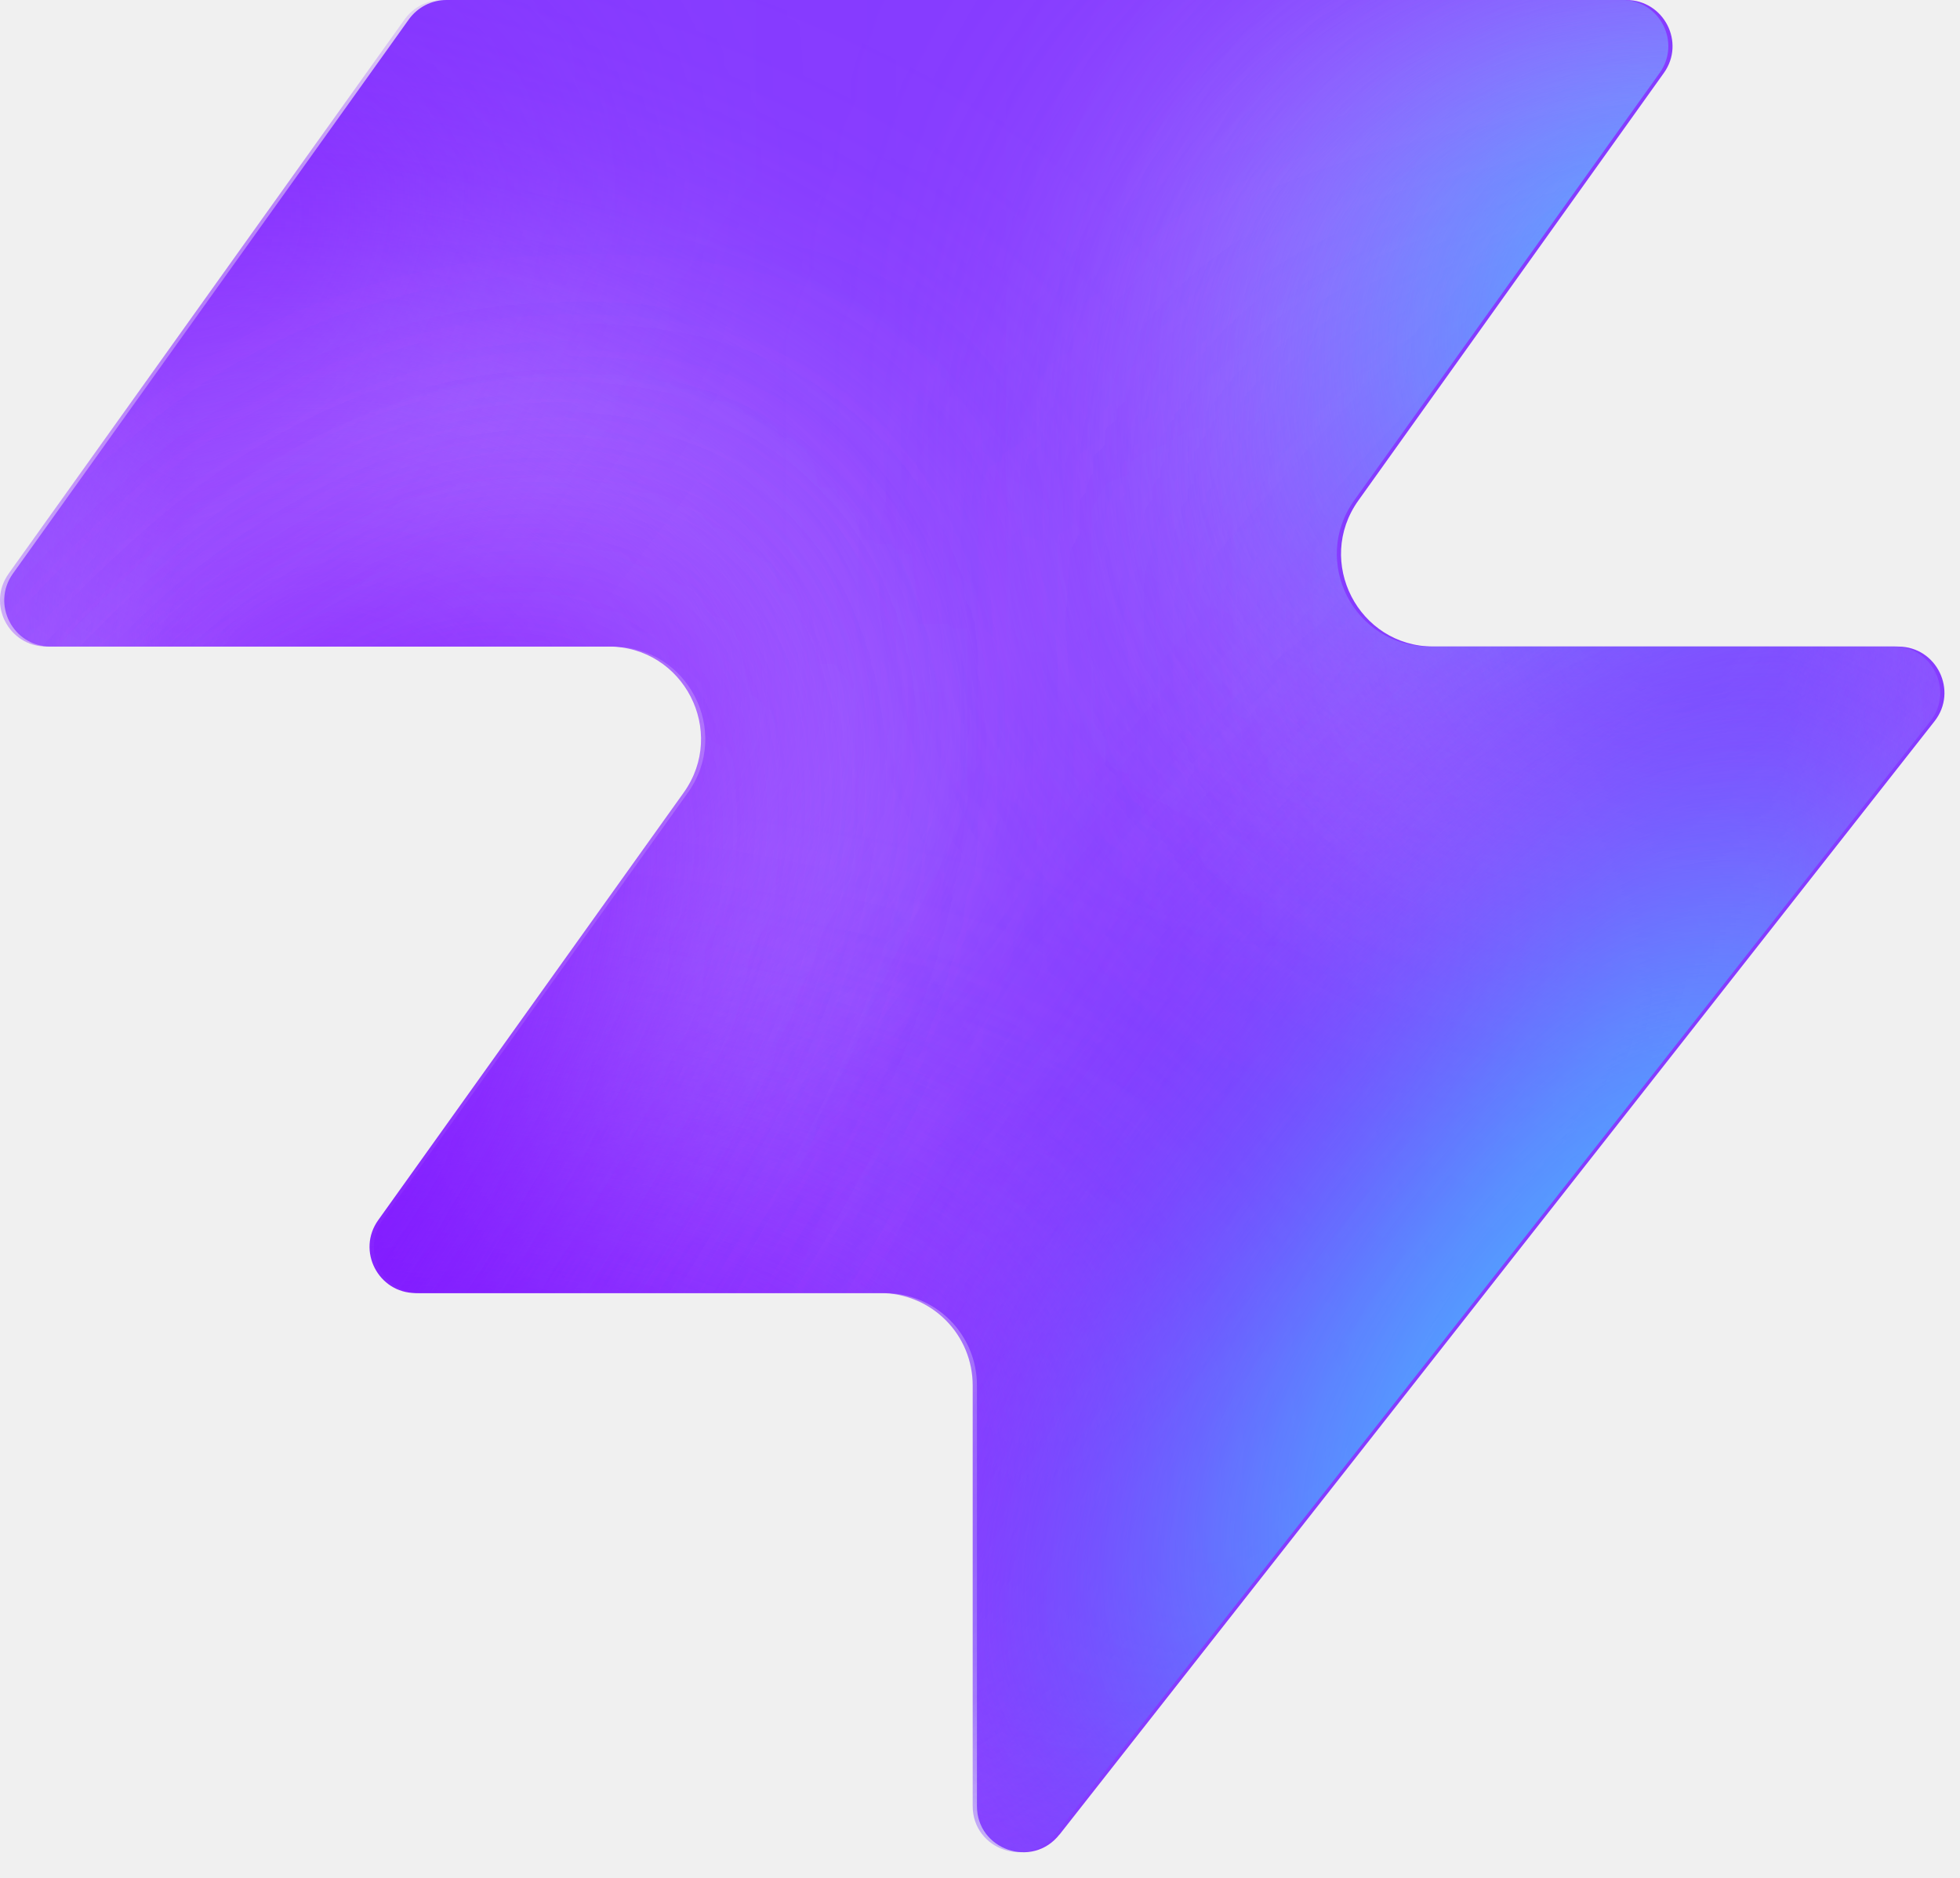
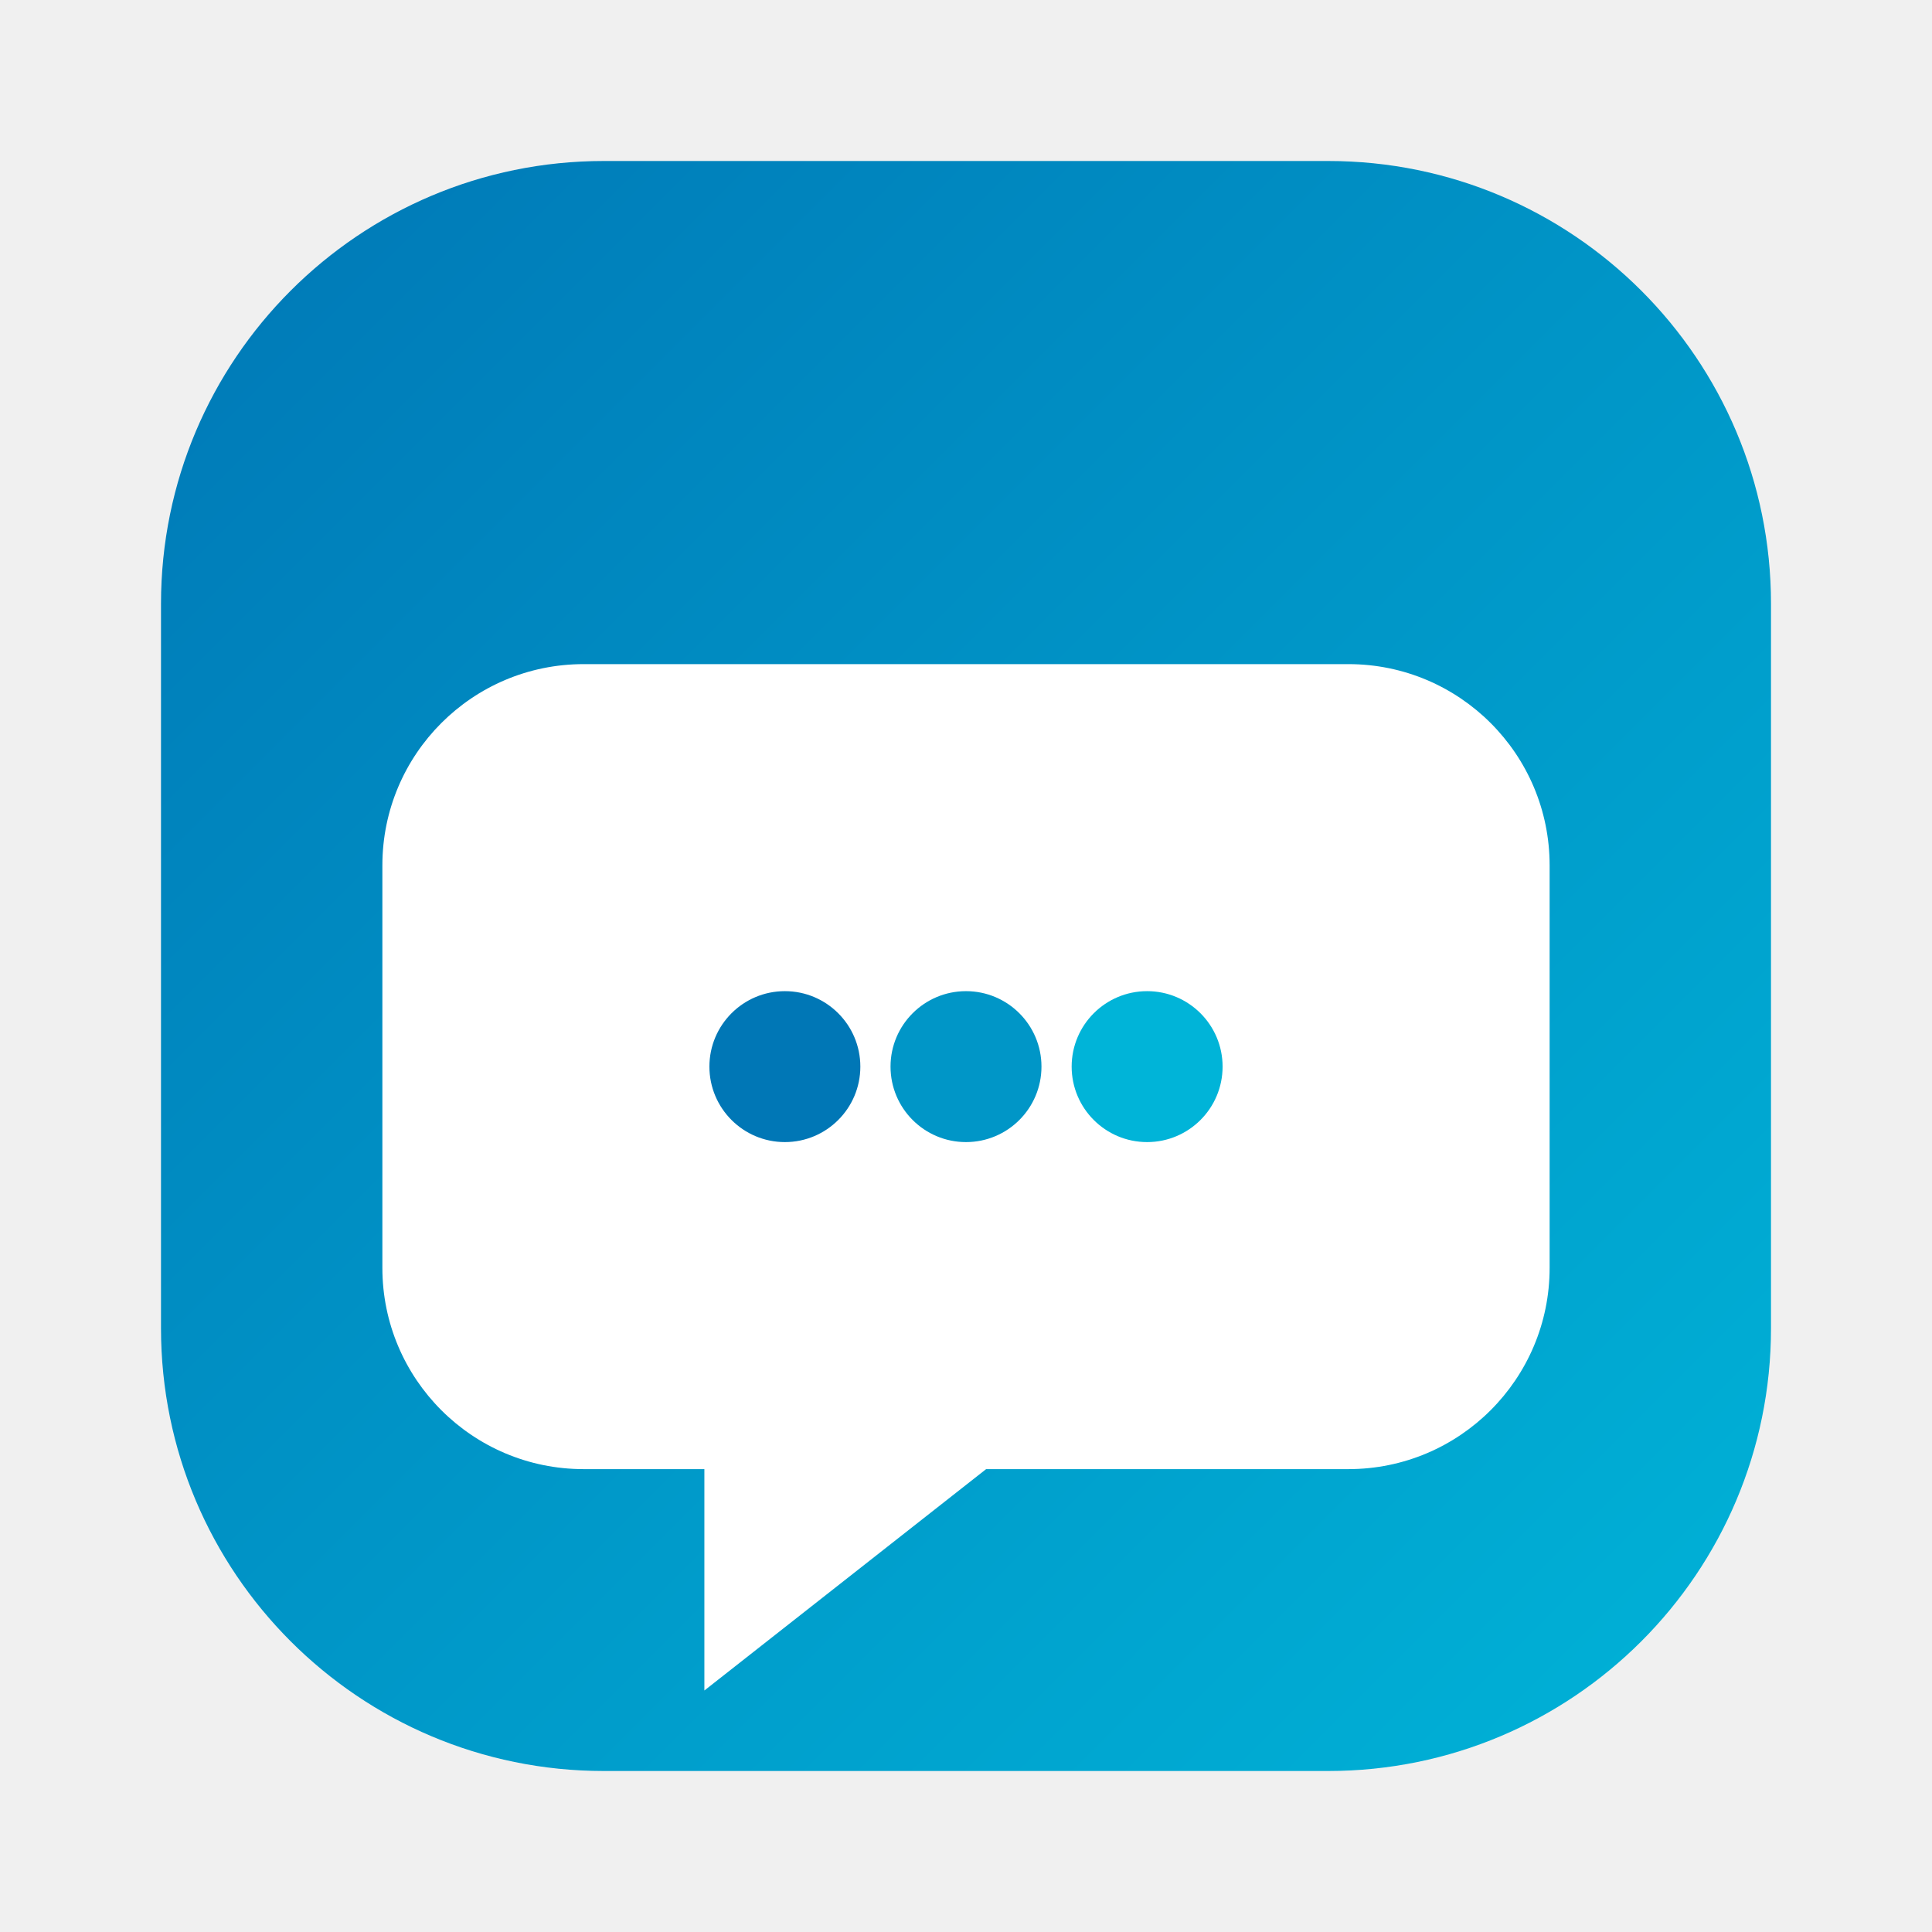
- <svg xmlns="http://www.w3.org/2000/svg" width="48" height="46" fill="none" viewBox="0 0 48 46">
-   <path fill="#863bff" d="M25.946 44.938c-.664.845-2.021.375-2.021-.698V33.937a2.26 2.26 0 0 0-2.262-2.262H10.287c-.92 0-1.456-1.04-.92-1.788l7.48-10.471c1.07-1.497 0-3.578-1.842-3.578H1.237c-.92 0-1.456-1.04-.92-1.788L10.013.474c.214-.297.556-.474.92-.474h28.894c.92 0 1.456 1.04.92 1.788l-7.48 10.471c-1.07 1.498 0 3.579 1.842 3.579h11.377c.943 0 1.473 1.088.89 1.83L25.947 44.94z" style="fill:#863bff;fill:color(display-p3 .525 .23 1);fill-opacity:1" />
-   <mask id="a" width="48" height="46" x="0" y="0" maskUnits="userSpaceOnUse" style="mask-type:alpha">
-     <path fill="#000" d="M25.842 44.938c-.664.844-2.021.375-2.021-.698V33.937a2.26 2.26 0 0 0-2.262-2.262H10.183c-.92 0-1.456-1.04-.92-1.788l7.48-10.471c1.07-1.498 0-3.579-1.842-3.579H1.133c-.92 0-1.456-1.04-.92-1.787L9.91.473c.214-.297.556-.474.92-.474h28.894c.92 0 1.456 1.04.92 1.788l-7.48 10.471c-1.07 1.498 0 3.578 1.842 3.578h11.377c.943 0 1.473 1.088.89 1.832L25.843 44.94z" style="fill:#000;fill-opacity:1" />
-   </mask>
-   <g mask="url(#a)">
-     <g filter="url(#b)">
-       <ellipse cx="5.508" cy="14.704" fill="#ede6ff" rx="5.508" ry="14.704" style="fill:#ede6ff;fill:color(display-p3 .927 .903 1);fill-opacity:1" transform="matrix(.00324 1 1 -.00324 -4.47 31.516)" />
-     </g>
-     <g filter="url(#c)">
-       <ellipse cx="10.399" cy="29.851" fill="#ede6ff" rx="10.399" ry="29.851" style="fill:#ede6ff;fill:color(display-p3 .927 .903 1);fill-opacity:1" transform="matrix(.00324 1 1 -.00324 -39.328 7.883)" />
-     </g>
-     <g filter="url(#d)">
-       <ellipse cx="5.508" cy="30.487" fill="#7e14ff" rx="5.508" ry="30.487" style="fill:#7e14ff;fill:color(display-p3 .492 .077 1);fill-opacity:1" transform="rotate(89.814 -25.913 -14.639)scale(1 -1)" />
-     </g>
-     <g filter="url(#e)">
-       <ellipse cx="5.508" cy="30.599" fill="#7e14ff" rx="5.508" ry="30.599" style="fill:#7e14ff;fill:color(display-p3 .492 .077 1);fill-opacity:1" transform="rotate(89.814 -32.644 -3.334)scale(1 -1)" />
-     </g>
-     <g filter="url(#f)">
-       <ellipse cx="5.508" cy="30.599" fill="#7e14ff" rx="5.508" ry="30.599" style="fill:#7e14ff;fill:color(display-p3 .492 .077 1);fill-opacity:1" transform="matrix(.00324 1 1 -.00324 -34.34 30.47)" />
-     </g>
-     <g filter="url(#g)">
-       <ellipse cx="14.072" cy="22.078" fill="#ede6ff" rx="14.072" ry="22.078" style="fill:#ede6ff;fill:color(display-p3 .927 .903 1);fill-opacity:1" transform="rotate(93.35 24.506 48.493)scale(-1 1)" />
-     </g>
-     <g filter="url(#h)">
-       <ellipse cx="3.47" cy="21.501" fill="#7e14ff" rx="3.47" ry="21.501" style="fill:#7e14ff;fill:color(display-p3 .492 .077 1);fill-opacity:1" transform="rotate(89.009 28.708 47.59)scale(-1 1)" />
-     </g>
-     <g filter="url(#i)">
-       <ellipse cx="3.47" cy="21.501" fill="#7e14ff" rx="3.47" ry="21.501" style="fill:#7e14ff;fill:color(display-p3 .492 .077 1);fill-opacity:1" transform="rotate(89.009 28.708 47.59)scale(-1 1)" />
-     </g>
-     <g filter="url(#j)">
-       <ellipse cx=".387" cy="8.972" fill="#7e14ff" rx="4.407" ry="29.108" style="fill:#7e14ff;fill:color(display-p3 .492 .077 1);fill-opacity:1" transform="rotate(39.51 .387 8.972)" />
-     </g>
-     <g filter="url(#k)">
-       <ellipse cx="47.523" cy="-6.092" fill="#7e14ff" rx="4.407" ry="29.108" style="fill:#7e14ff;fill:color(display-p3 .492 .077 1);fill-opacity:1" transform="rotate(37.892 47.523 -6.092)" />
-     </g>
-     <g filter="url(#l)">
-       <ellipse cx="41.412" cy="6.333" fill="#47bfff" rx="5.971" ry="9.665" style="fill:#47bfff;fill:color(display-p3 .28 .748 1);fill-opacity:1" transform="rotate(37.892 41.412 6.333)" />
-     </g>
-     <g filter="url(#m)">
-       <ellipse cx="-1.879" cy="38.332" fill="#7e14ff" rx="4.407" ry="29.108" style="fill:#7e14ff;fill:color(display-p3 .492 .077 1);fill-opacity:1" transform="rotate(37.892 -1.88 38.332)" />
-     </g>
-     <g filter="url(#n)">
-       <ellipse cx="-1.879" cy="38.332" fill="#7e14ff" rx="4.407" ry="29.108" style="fill:#7e14ff;fill:color(display-p3 .492 .077 1);fill-opacity:1" transform="rotate(37.892 -1.88 38.332)" />
-     </g>
-     <g filter="url(#o)">
-       <ellipse cx="35.651" cy="29.907" fill="#7e14ff" rx="4.407" ry="29.108" style="fill:#7e14ff;fill:color(display-p3 .492 .077 1);fill-opacity:1" transform="rotate(37.892 35.651 29.907)" />
-     </g>
-     <g filter="url(#p)">
-       <ellipse cx="38.418" cy="32.4" fill="#47bfff" rx="5.971" ry="15.297" style="fill:#47bfff;fill:color(display-p3 .28 .748 1);fill-opacity:1" transform="rotate(37.892 38.418 32.4)" />
-     </g>
-   </g>
+ <svg xmlns="http://www.w3.org/2000/svg" width="192" height="192" viewBox="0 0 192 192" fill="none">
  <defs>
-     <filter id="b" width="60.045" height="41.654" x="-19.77" y="16.149" color-interpolation-filters="sRGB" filterUnits="userSpaceOnUse">
-       <feFlood flood-opacity="0" result="BackgroundImageFix" />
-       <feBlend in="SourceGraphic" in2="BackgroundImageFix" result="shape" />
-       <feGaussianBlur result="effect1_foregroundBlur_2002_17158" stdDeviation="7.659" />
-     </filter>
-     <filter id="c" width="90.34" height="51.437" x="-54.613" y="-7.533" color-interpolation-filters="sRGB" filterUnits="userSpaceOnUse">
-       <feFlood flood-opacity="0" result="BackgroundImageFix" />
-       <feBlend in="SourceGraphic" in2="BackgroundImageFix" result="shape" />
-       <feGaussianBlur result="effect1_foregroundBlur_2002_17158" stdDeviation="7.659" />
-     </filter>
-     <filter id="d" width="79.355" height="29.4" x="-49.64" y="2.03" color-interpolation-filters="sRGB" filterUnits="userSpaceOnUse">
-       <feFlood flood-opacity="0" result="BackgroundImageFix" />
-       <feBlend in="SourceGraphic" in2="BackgroundImageFix" result="shape" />
-       <feGaussianBlur result="effect1_foregroundBlur_2002_17158" stdDeviation="4.596" />
-     </filter>
-     <filter id="e" width="79.579" height="29.4" x="-45.045" y="20.029" color-interpolation-filters="sRGB" filterUnits="userSpaceOnUse">
-       <feFlood flood-opacity="0" result="BackgroundImageFix" />
-       <feBlend in="SourceGraphic" in2="BackgroundImageFix" result="shape" />
-       <feGaussianBlur result="effect1_foregroundBlur_2002_17158" stdDeviation="4.596" />
-     </filter>
-     <filter id="f" width="79.579" height="29.4" x="-43.513" y="21.178" color-interpolation-filters="sRGB" filterUnits="userSpaceOnUse">
-       <feFlood flood-opacity="0" result="BackgroundImageFix" />
-       <feBlend in="SourceGraphic" in2="BackgroundImageFix" result="shape" />
-       <feGaussianBlur result="effect1_foregroundBlur_2002_17158" stdDeviation="4.596" />
-     </filter>
-     <filter id="g" width="74.749" height="58.852" x="15.756" y="-17.901" color-interpolation-filters="sRGB" filterUnits="userSpaceOnUse">
-       <feFlood flood-opacity="0" result="BackgroundImageFix" />
-       <feBlend in="SourceGraphic" in2="BackgroundImageFix" result="shape" />
-       <feGaussianBlur result="effect1_foregroundBlur_2002_17158" stdDeviation="7.659" />
-     </filter>
-     <filter id="h" width="61.377" height="25.362" x="23.548" y="2.284" color-interpolation-filters="sRGB" filterUnits="userSpaceOnUse">
-       <feFlood flood-opacity="0" result="BackgroundImageFix" />
-       <feBlend in="SourceGraphic" in2="BackgroundImageFix" result="shape" />
-       <feGaussianBlur result="effect1_foregroundBlur_2002_17158" stdDeviation="4.596" />
-     </filter>
-     <filter id="i" width="61.377" height="25.362" x="23.548" y="2.284" color-interpolation-filters="sRGB" filterUnits="userSpaceOnUse">
-       <feFlood flood-opacity="0" result="BackgroundImageFix" />
-       <feBlend in="SourceGraphic" in2="BackgroundImageFix" result="shape" />
-       <feGaussianBlur result="effect1_foregroundBlur_2002_17158" stdDeviation="4.596" />
-     </filter>
-     <filter id="j" width="56.045" height="63.649" x="-27.636" y="-22.853" color-interpolation-filters="sRGB" filterUnits="userSpaceOnUse">
-       <feFlood flood-opacity="0" result="BackgroundImageFix" />
-       <feBlend in="SourceGraphic" in2="BackgroundImageFix" result="shape" />
-       <feGaussianBlur result="effect1_foregroundBlur_2002_17158" stdDeviation="4.596" />
-     </filter>
-     <filter id="k" width="54.814" height="64.646" x="20.116" y="-38.415" color-interpolation-filters="sRGB" filterUnits="userSpaceOnUse">
-       <feFlood flood-opacity="0" result="BackgroundImageFix" />
-       <feBlend in="SourceGraphic" in2="BackgroundImageFix" result="shape" />
-       <feGaussianBlur result="effect1_foregroundBlur_2002_17158" stdDeviation="4.596" />
-     </filter>
-     <filter id="l" width="33.541" height="35.313" x="24.641" y="-11.323" color-interpolation-filters="sRGB" filterUnits="userSpaceOnUse">
-       <feFlood flood-opacity="0" result="BackgroundImageFix" />
-       <feBlend in="SourceGraphic" in2="BackgroundImageFix" result="shape" />
-       <feGaussianBlur result="effect1_foregroundBlur_2002_17158" stdDeviation="4.596" />
-     </filter>
-     <filter id="m" width="54.814" height="64.646" x="-29.286" y="6.009" color-interpolation-filters="sRGB" filterUnits="userSpaceOnUse">
-       <feFlood flood-opacity="0" result="BackgroundImageFix" />
-       <feBlend in="SourceGraphic" in2="BackgroundImageFix" result="shape" />
-       <feGaussianBlur result="effect1_foregroundBlur_2002_17158" stdDeviation="4.596" />
-     </filter>
-     <filter id="n" width="54.814" height="64.646" x="-29.286" y="6.009" color-interpolation-filters="sRGB" filterUnits="userSpaceOnUse">
-       <feFlood flood-opacity="0" result="BackgroundImageFix" />
-       <feBlend in="SourceGraphic" in2="BackgroundImageFix" result="shape" />
-       <feGaussianBlur result="effect1_foregroundBlur_2002_17158" stdDeviation="4.596" />
-     </filter>
-     <filter id="o" width="54.814" height="64.646" x="8.244" y="-2.416" color-interpolation-filters="sRGB" filterUnits="userSpaceOnUse">
-       <feFlood flood-opacity="0" result="BackgroundImageFix" />
-       <feBlend in="SourceGraphic" in2="BackgroundImageFix" result="shape" />
-       <feGaussianBlur result="effect1_foregroundBlur_2002_17158" stdDeviation="4.596" />
-     </filter>
-     <filter id="p" width="39.409" height="43.623" x="18.713" y="10.588" color-interpolation-filters="sRGB" filterUnits="userSpaceOnUse">
-       <feFlood flood-opacity="0" result="BackgroundImageFix" />
-       <feBlend in="SourceGraphic" in2="BackgroundImageFix" result="shape" />
-       <feGaussianBlur result="effect1_foregroundBlur_2002_17158" stdDeviation="4.596" />
-     </filter>
+     <linearGradient id="iconGradient" x1="0%" y1="0%" x2="100%" y2="100%">
+       <stop offset="0%" stop-color="#0077B6" />
+       <stop offset="100%" stop-color="#00B4D8" />
+     </linearGradient>
  </defs>
+   <rect x="16" y="16" width="160" height="160" rx="44" fill="url(#iconGradient)" />
+   <path d="M58 66h76a20 20 0 0 1 20 20v40a20 20 0 0 1-20 20H98l-28 22v-22h-12a20 20 0 0 1-20-20V86a20 20 0 0 1 20-20z" fill="#ffffff" />
+   <circle cx="78" cy="106" r="7.5" fill="#0077B6" />
+   <circle cx="96" cy="106" r="7.5" fill="#0096C7" />
+   <circle cx="114" cy="106" r="7.5" fill="#00B4D8" />
</svg>
